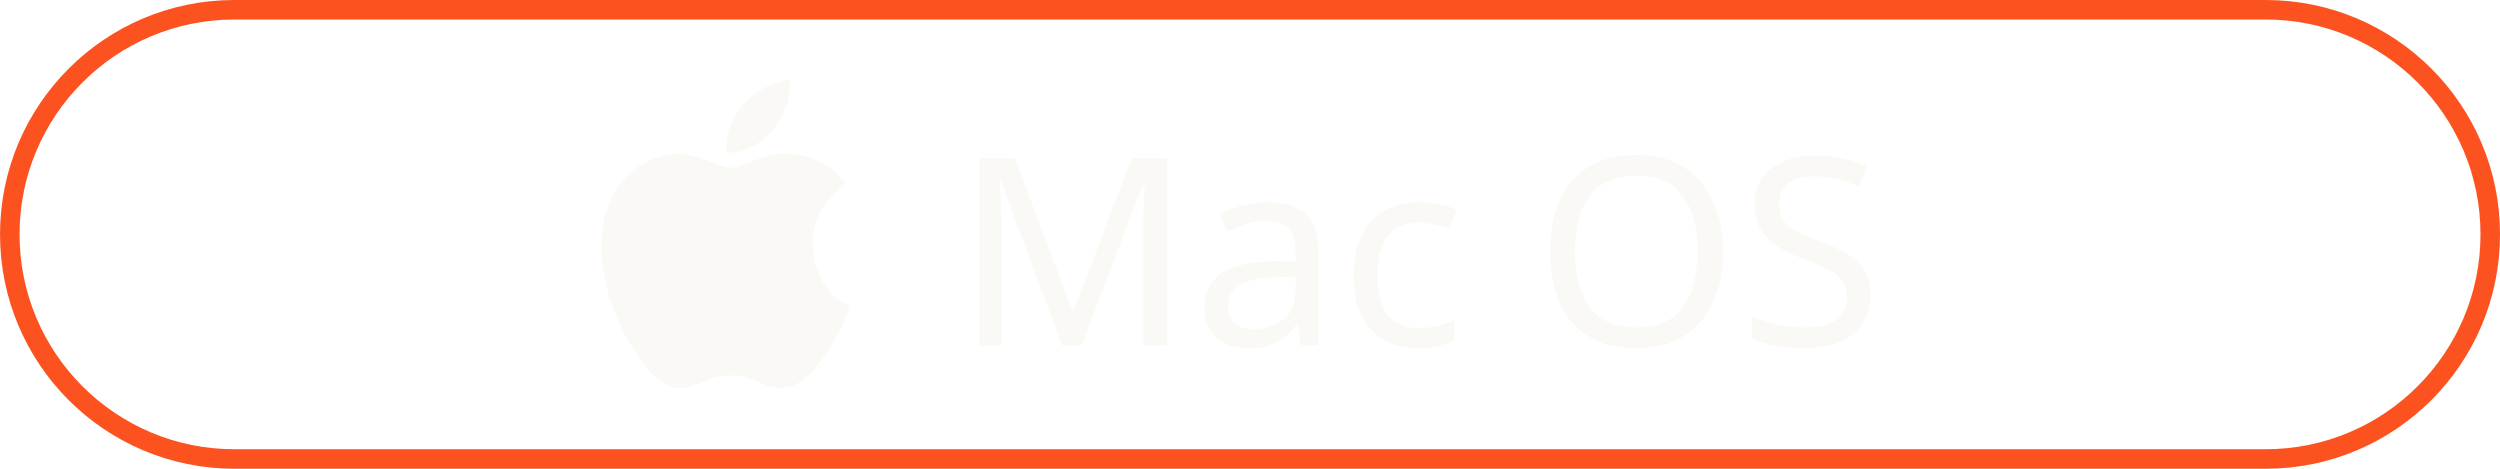
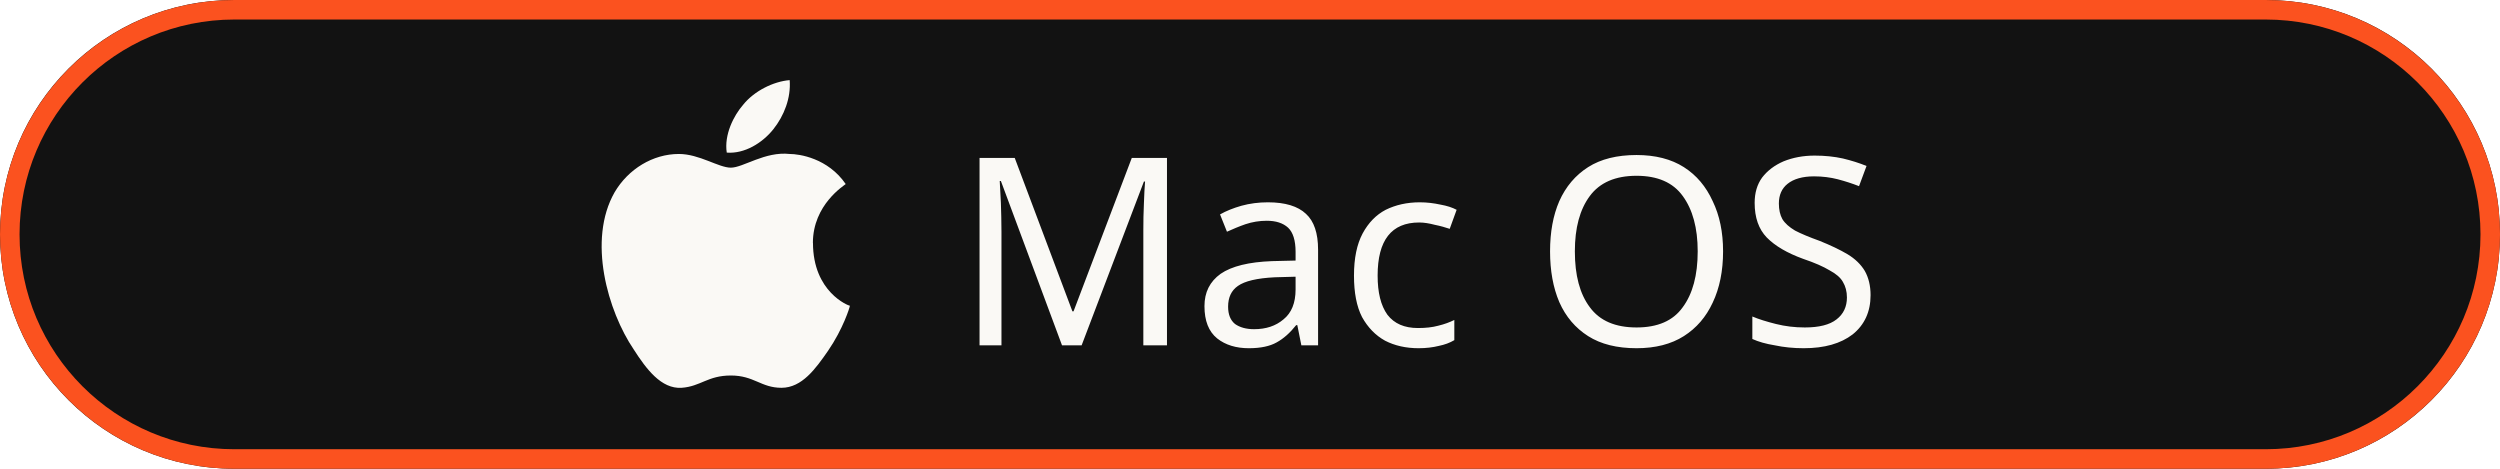
<svg xmlns="http://www.w3.org/2000/svg" width="67.733mm" height="12.7mm" viewBox="0 0 67.733 12.7" version="1.1" id="svg435">
  <defs id="defs432" />
  <g id="layer1" transform="translate(-43.83201,-102.4524)">
+     <path d="m 50.182,102.452 c -3.513,0 -6.35,2.836 -6.35,6.35 0,3.513 2.836,6.35 6.35,6.35 h 55.033 c 3.513,0 6.35,-2.836 6.35,-6.35 0,-3.513 -2.836,-6.35 -6.35,-6.35 z" color="#000000" fill="#fb521f" style="fill:#121212;fill-opacity:1;-inkscape-stroke:none" id="path130-3" />
    <rect x="44.097" y="102.717" width="67.204" height="12.171" rx="6.085" fill="none" stroke="#fb521f" stroke-width="0.529" id="rect76" />
    <path d="m 65.856,109.032 c 0,-1.037 0.852,-1.556 0.889,-1.593 -0.482,-0.704 -1.26,-0.815 -1.519,-0.815 -0.667,-0.074 -1.26,0.371 -1.593,0.371 -0.333,0 -0.852,-0.371 -1.408,-0.371 -0.704,0 -1.371,0.408 -1.741,1.037 -0.741,1.297 -0.185,3.223 0.519,4.261 0.333,0.519 0.741,1.074 1.297,1.037 0.519,-0.037 0.704,-0.333 1.334,-0.333 0.63,0 0.815,0.333 1.371,0.333 0.556,0 0.926,-0.519 1.26,-1 0.408,-0.593 0.593,-1.186 0.593,-1.223 -0.037,0 -1,-0.371 -1,-1.704 z m -1.074,-3.075 c 0.296,-0.371 0.482,-0.852 0.445,-1.334 -0.445,0.037 -0.963,0.296 -1.26,0.667 -0.259,0.296 -0.519,0.815 -0.445,1.297 0.482,0.037 0.963,-0.259 1.26,-0.63 z" id="path78" style="fill:#faf9f5;stroke-width:0.22" />
    <text x="69.684" y="109.339" dominant-baseline="middle" font-family="'Stack Sans Text', Inter, 'Liberation Sans', 'Helvetica Neue', Helvetica, Arial, sans-serif" font-size="7.114px" font-weight="500" id="text82" style="fill:#faf9f5;stroke-width:0.265">
      <tspan style="font-style:normal;font-variant:normal;font-weight:normal;font-stretch:normal;font-family:'Stack Sans Text';-inkscape-font-specification:'Stack Sans Text'" id="tspan489">Mac OS</tspan>
    </text>
  </g>
</svg>
